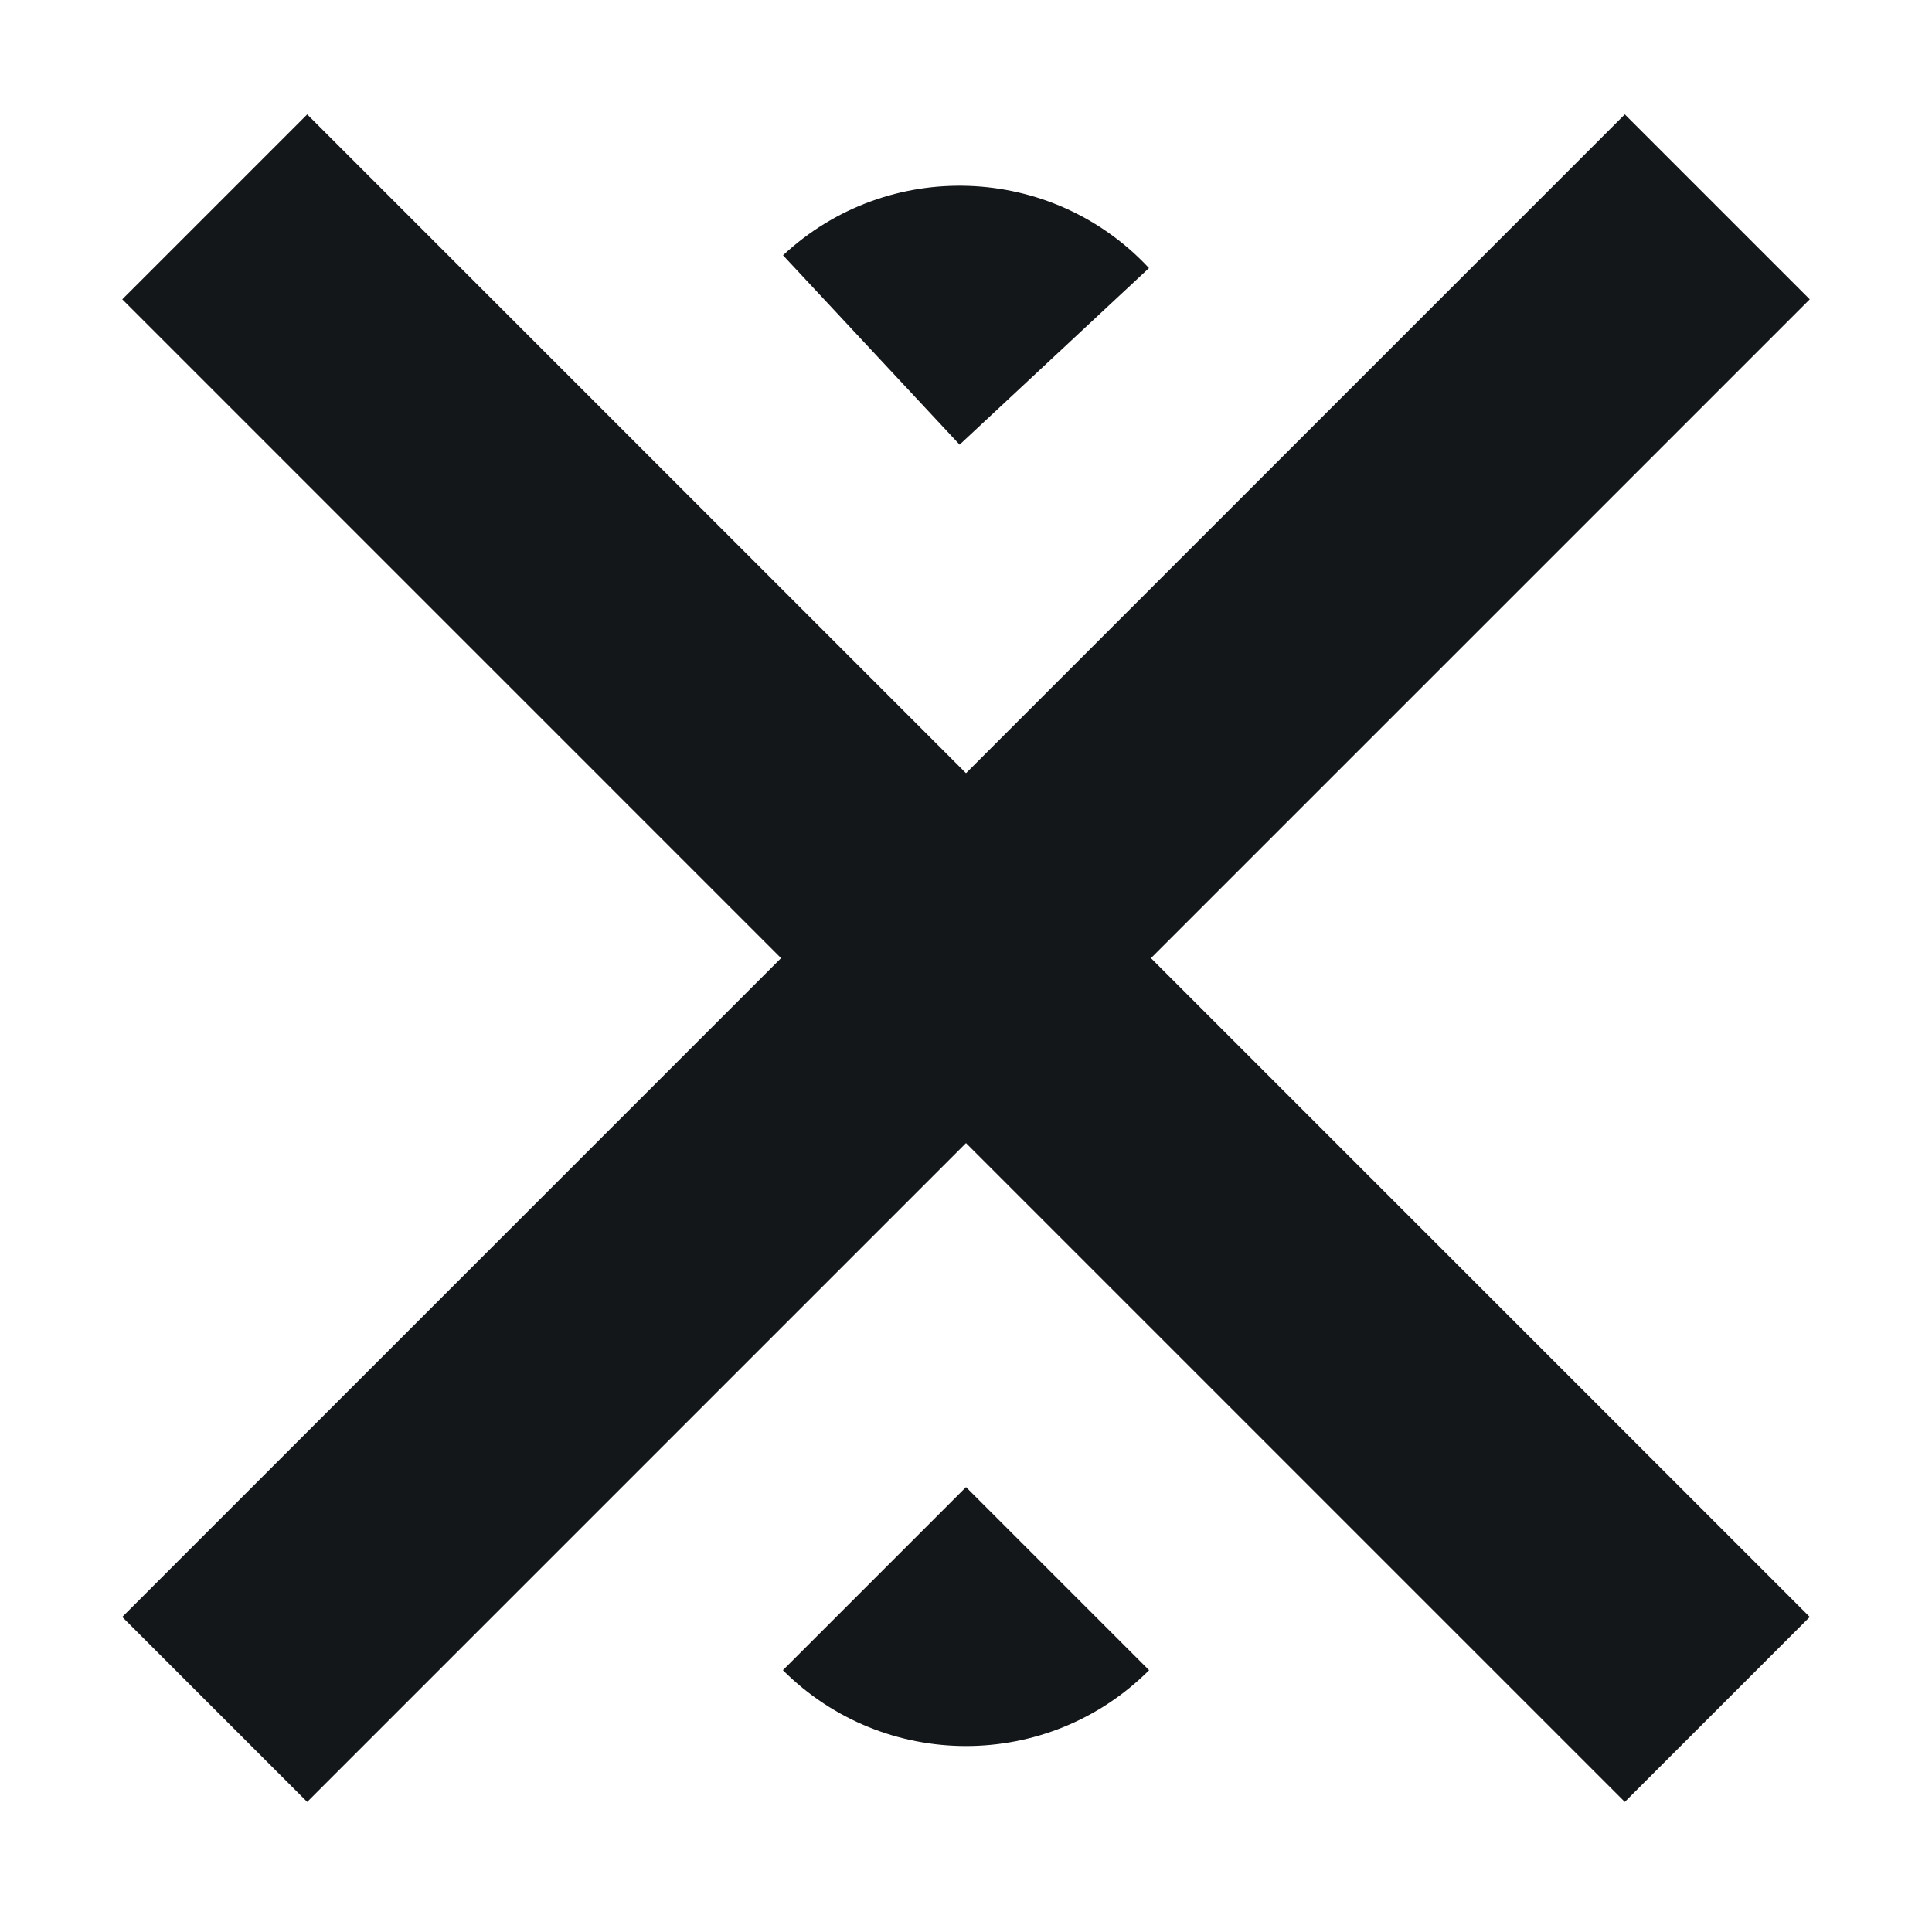
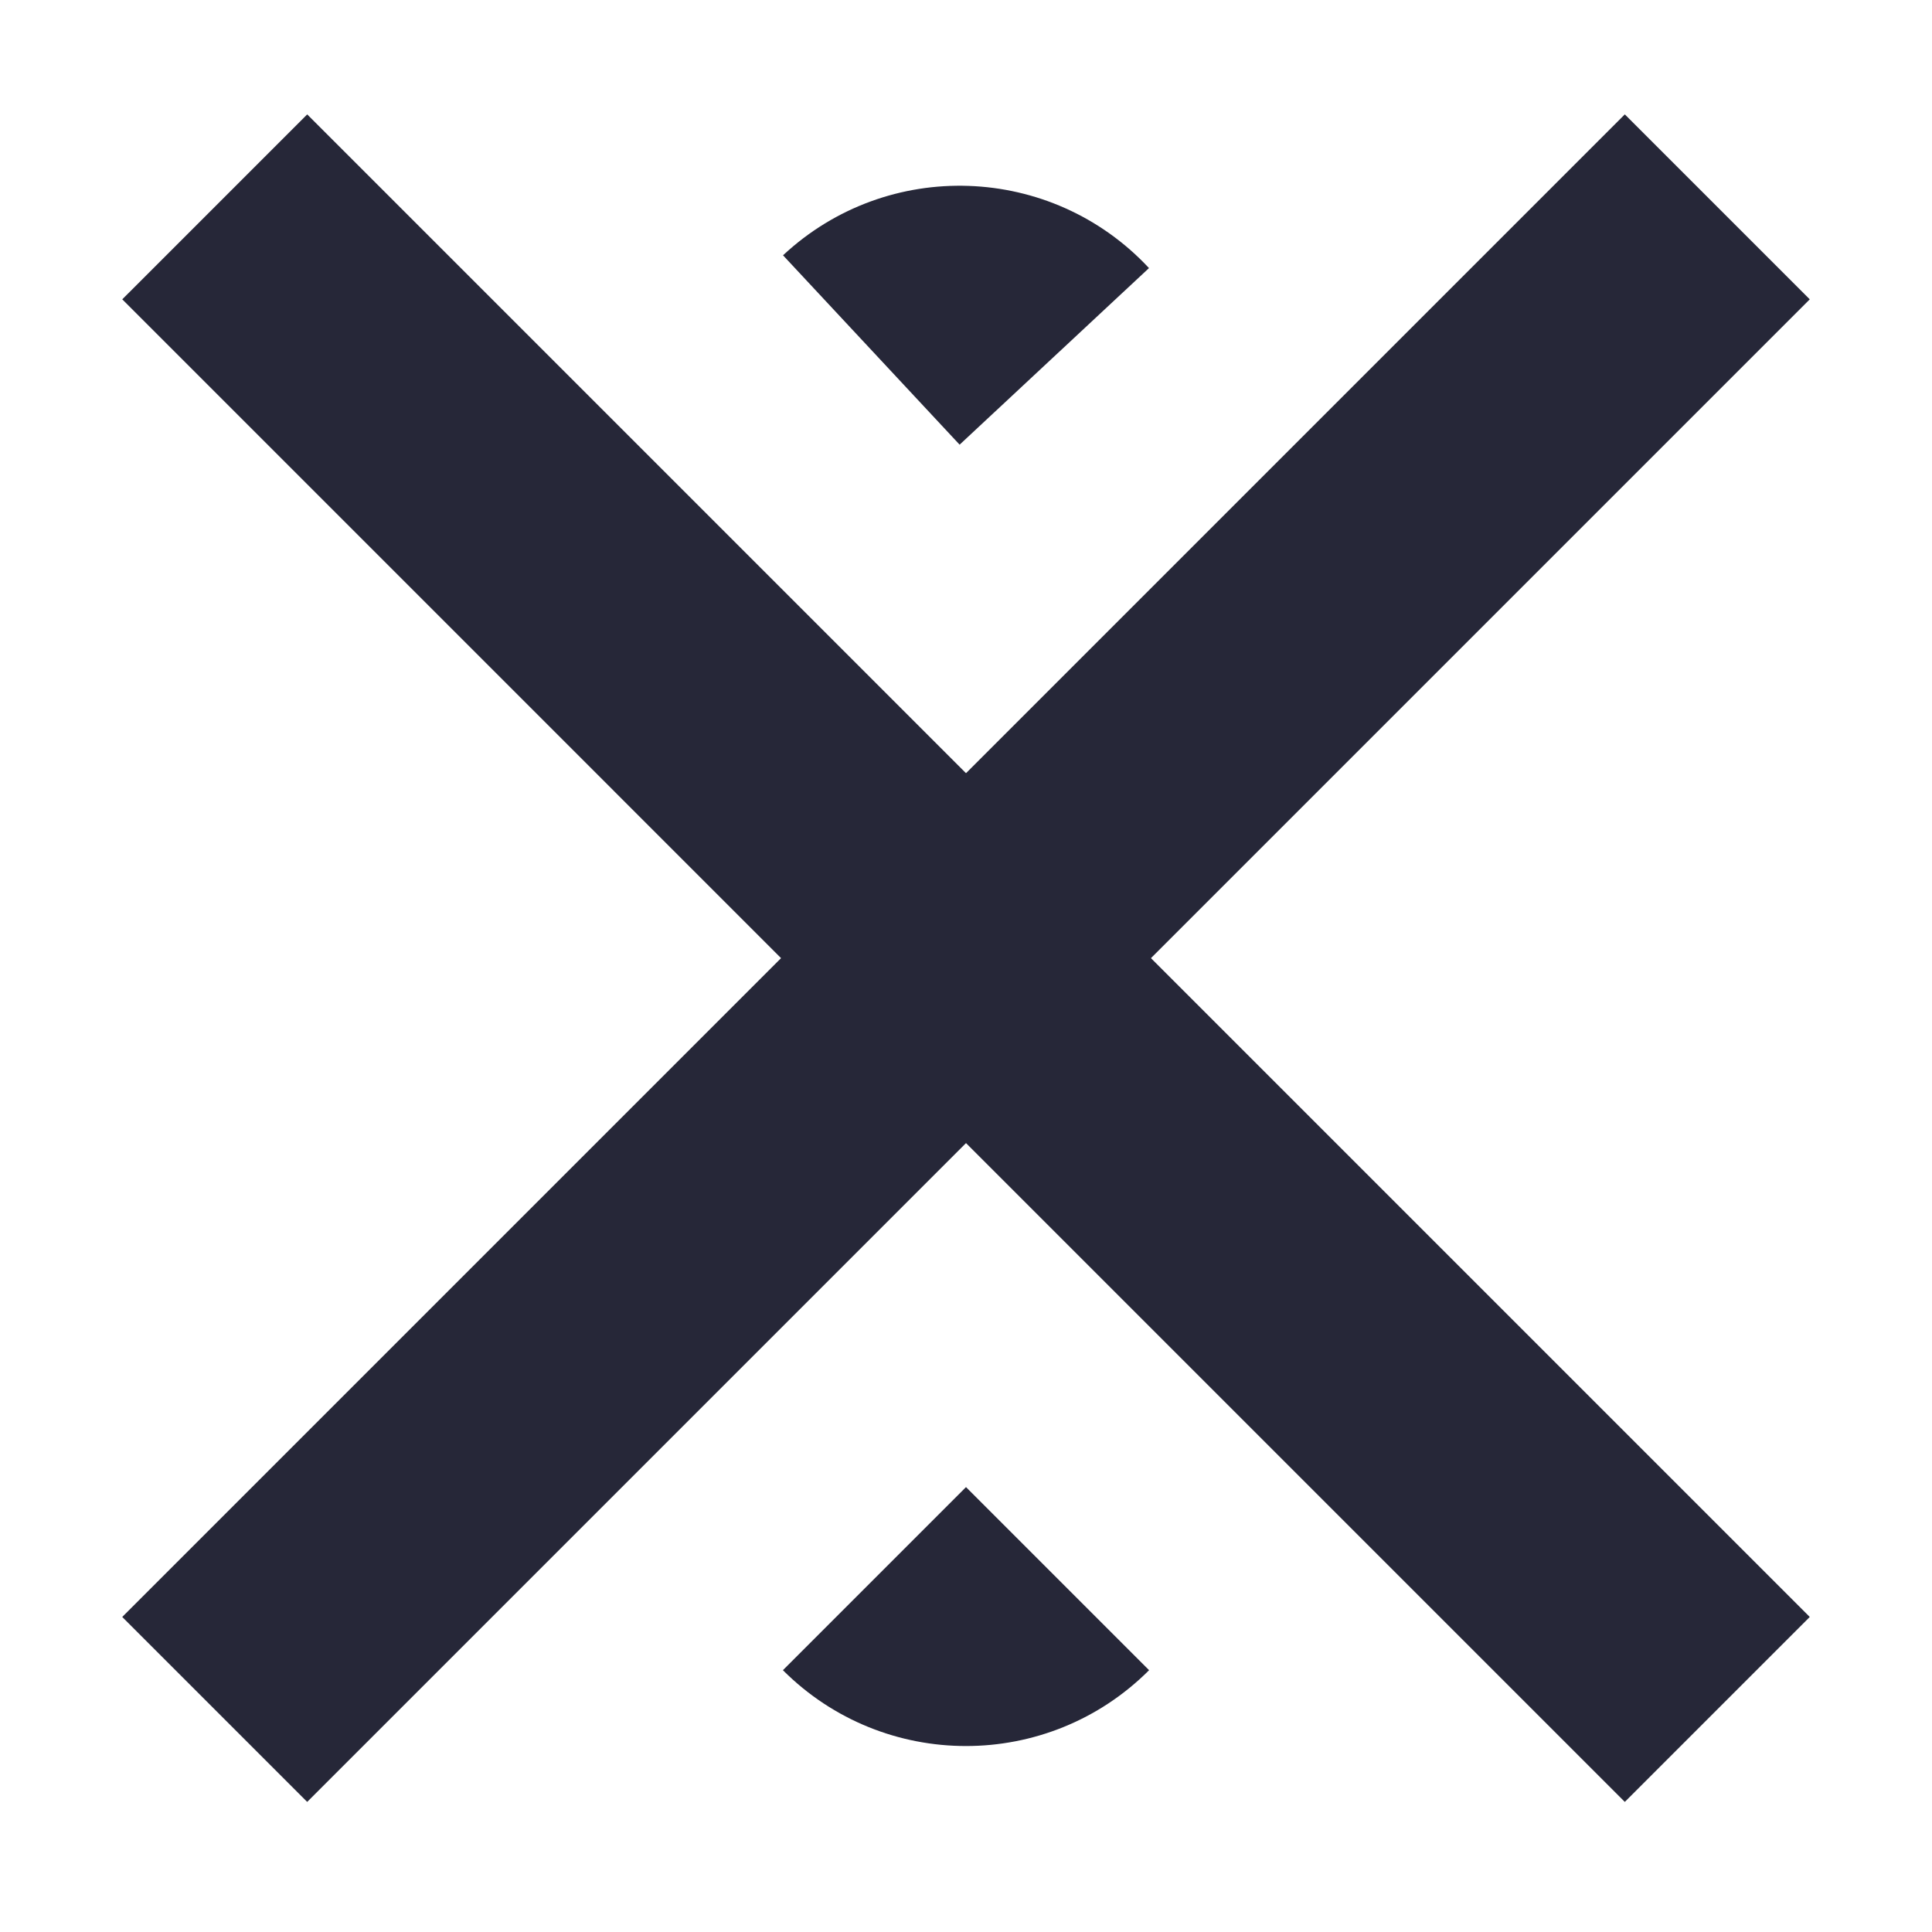
<svg xmlns="http://www.w3.org/2000/svg" width="135" height="135" viewBox="0 0 135 135">
  <defs>
    <clipPath id="b">
      <rect width="135" height="135" />
    </clipPath>
  </defs>
  <g id="a" clip-path="url(#b)">
    <g transform="translate(263.148 276.276)">
-       <path d="M69.637,82.56-35.355-22.433l12.923-12.923L82.56,69.637Z" transform="translate(-219.25 -232.927)" fill="#14171a" />
-       <path d="M104.993,117.916,0,12.923,12.923,0,117.916,104.993Z" transform="translate(-136.69 -268.283) rotate(90)" fill="#14171a" />
-       <path d="M18.093,0h0a0,0,0,0,1,0,0V18.093a0,0,0,0,1,0,0H0a0,0,0,0,1,0,0v0A18.093,18.093,0,0,1,18.093,0Z" transform="translate(-195.201 -270.776) rotate(47)" fill="#14171a" />
-       <path d="M18.093,0h0a0,0,0,0,1,0,0V18.093a0,0,0,0,1,0,0H0a0,0,0,0,1,0,0v0A18.093,18.093,0,0,1,18.093,0Z" transform="translate(-195.648 -146.776) rotate(-135)" fill="#14171a" />
+       <path d="M69.637,82.56-35.355-22.433l12.923-12.923L82.56,69.637Z" transform="translate(-219.25 -232.927)" fill="#262738" />
+       <path d="M104.993,117.916,0,12.923,12.923,0,117.916,104.993Z" transform="translate(-136.69 -268.283) rotate(90)" fill="#262738" />
+       <path d="M18.093,0h0a0,0,0,0,1,0,0V18.093a0,0,0,0,1,0,0H0a0,0,0,0,1,0,0v0A18.093,18.093,0,0,1,18.093,0Z" transform="translate(-195.201 -270.776) rotate(47)" fill="#262738" />
+       <path d="M18.093,0h0a0,0,0,0,1,0,0V18.093a0,0,0,0,1,0,0H0a0,0,0,0,1,0,0v0A18.093,18.093,0,0,1,18.093,0Z" transform="translate(-195.648 -146.776) rotate(-135)" fill="#262738" />
    </g>
  </g>
</svg>
